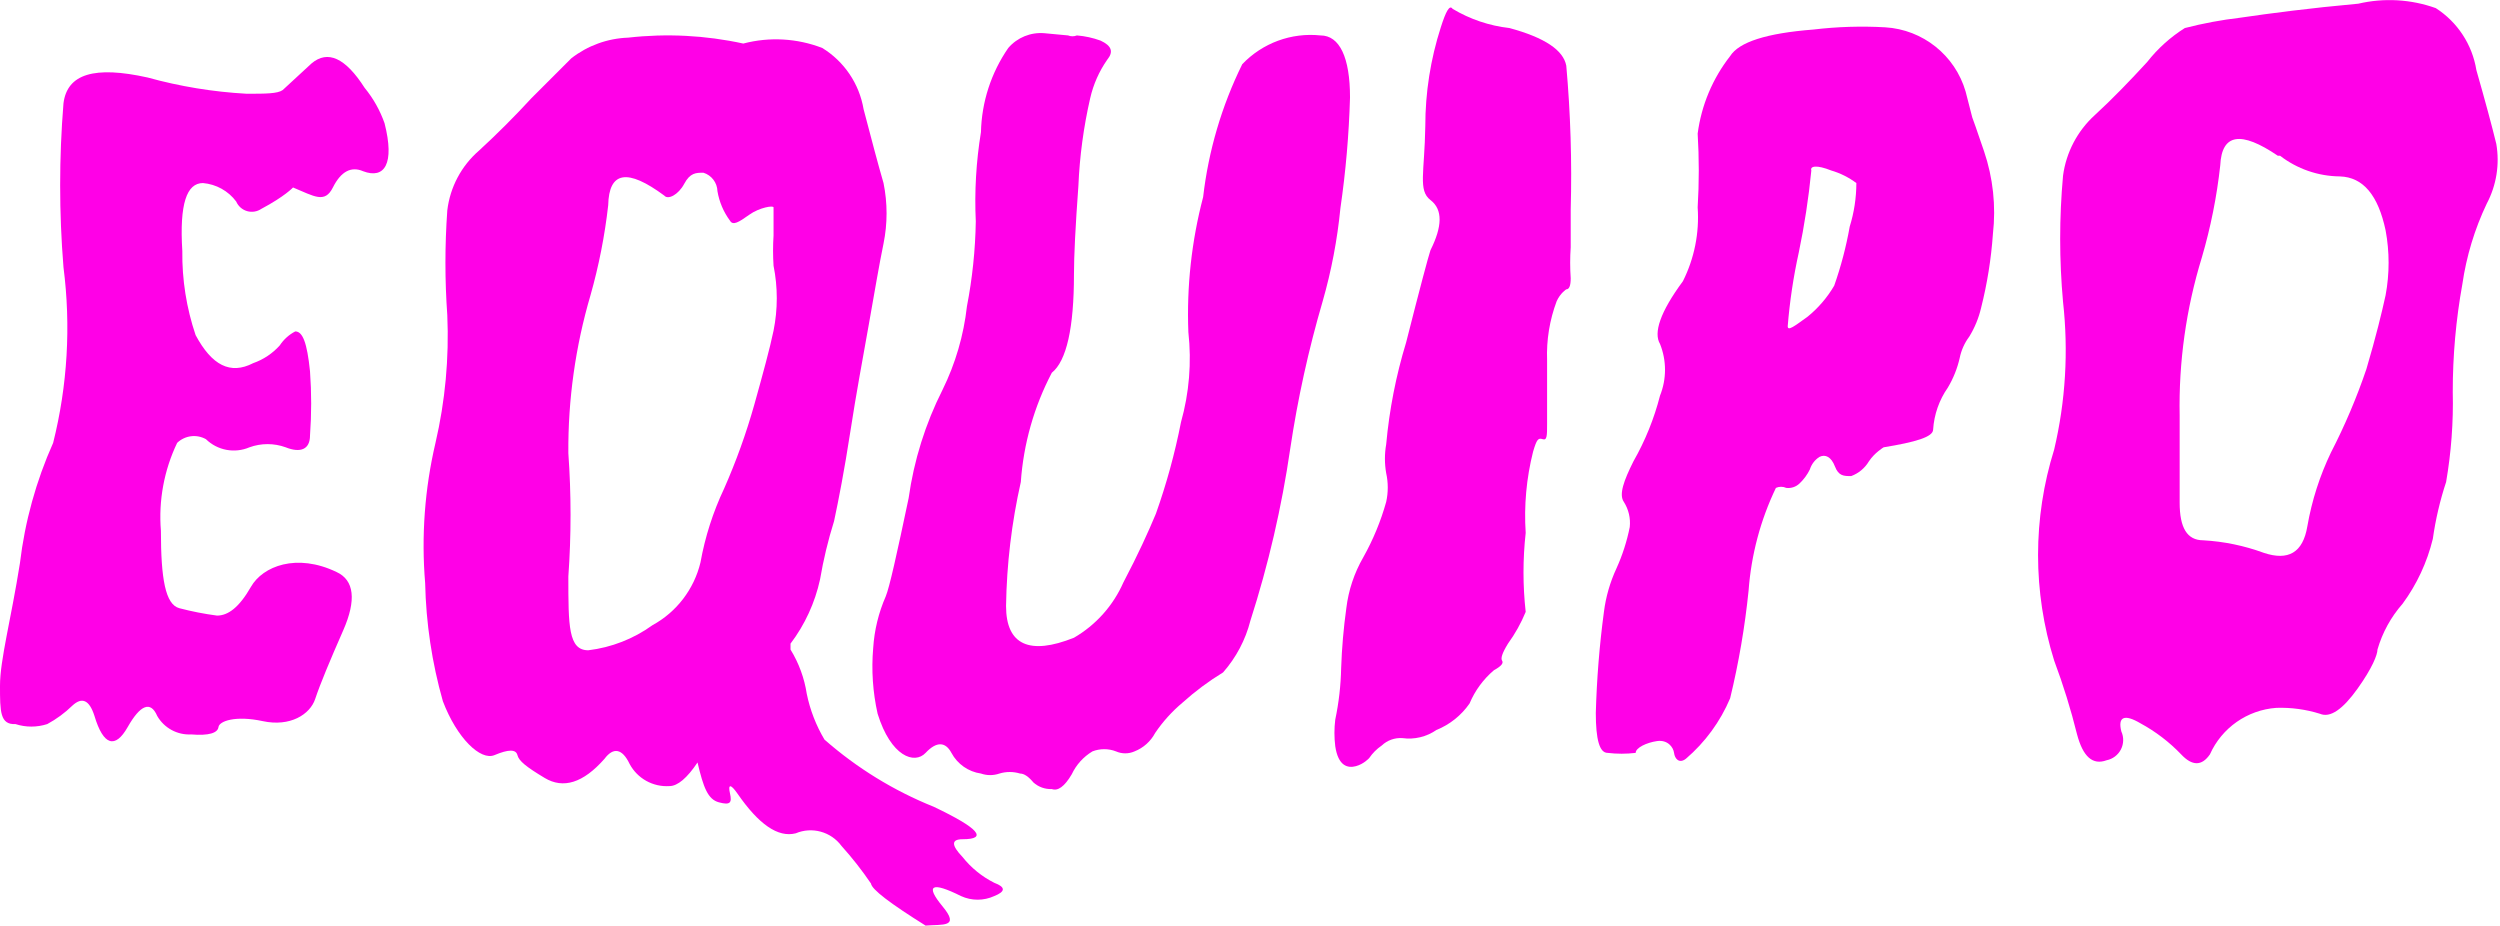
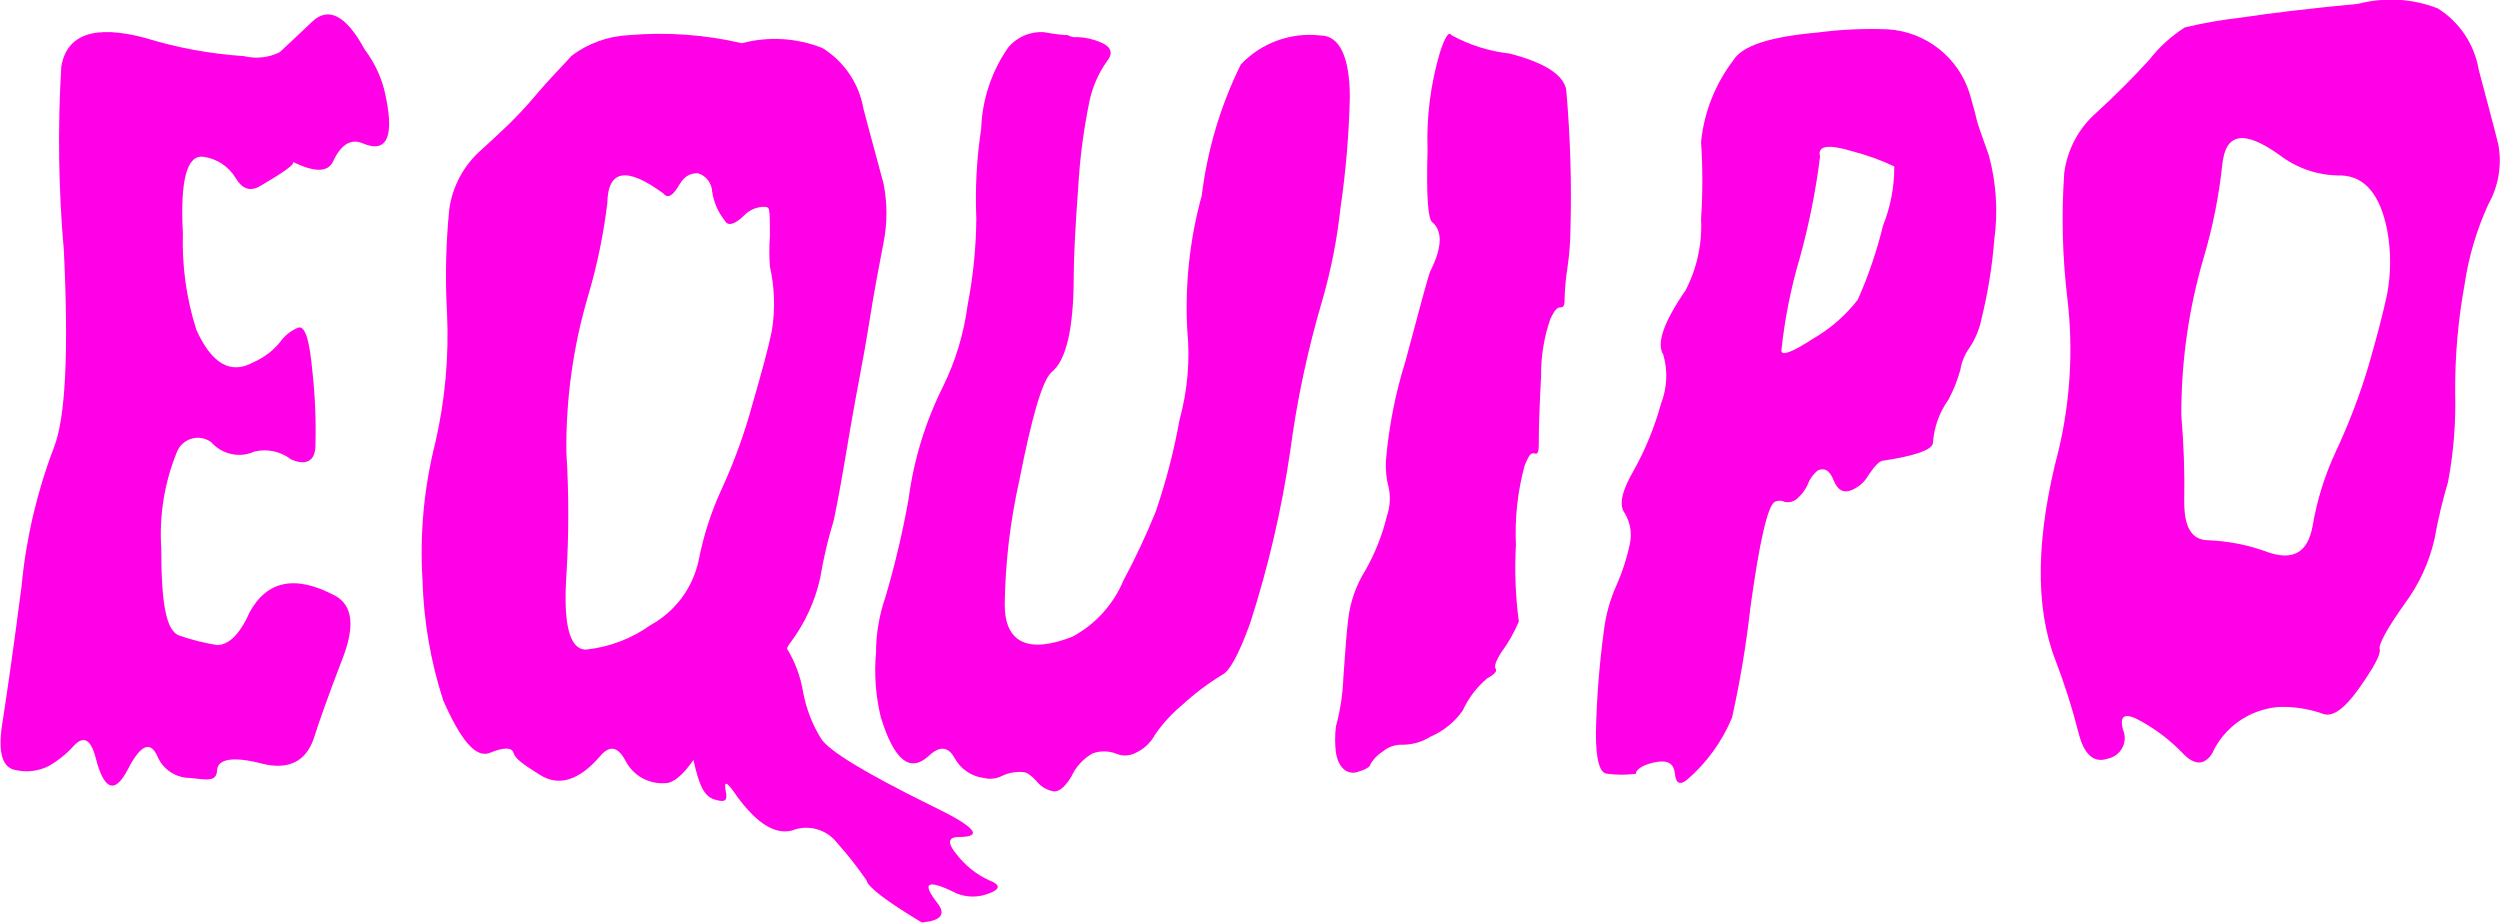
- <svg xmlns="http://www.w3.org/2000/svg" viewBox="0 0 33.87 12.54">
+ <svg xmlns="http://www.w3.org/2000/svg" viewBox="0 0 77.51 28.6">
  <defs>
    <style>.cls-1{fill:#ff00e7;}</style>
  </defs>
  <g id="Layer_2" data-name="Layer 2">
    <g id="Layer_1-2" data-name="Layer 1">
-       <path class="cls-1" d="M5.21,1.67c.14.55,0,.76-.29.65-.16-.07-.3,0-.41.22s-.25.12-.54,0c0,0-.11.12-.43.29a.23.23,0,0,1-.34-.1.63.63,0,0,0-.45-.25c-.22,0-.32.28-.28.92a3.43,3.43,0,0,0,.18,1.14c.22.41.47.54.78.38a.87.87,0,0,0,.36-.24A.56.56,0,0,1,4,4.49c.1,0,.16.15.2.54a6,6,0,0,1,0,.87c0,.19-.13.24-.33.16a.72.72,0,0,0-.49,0,.54.54,0,0,1-.59-.11A.33.33,0,0,0,2.4,6a2.32,2.32,0,0,0-.22,1.19c0,.65.06,1,.25,1.05a4.13,4.13,0,0,0,.51.1c.15,0,.3-.11.46-.39s.62-.46,1.16-.2c.24.11.27.38.09.79s-.31.72-.38.93-.34.38-.71.3-.59,0-.6.08-.13.12-.37.1a.5.5,0,0,1-.46-.25c-.09-.21-.23-.15-.4.15s-.33.25-.45-.15c-.07-.22-.17-.26-.3-.14a1.52,1.52,0,0,1-.34.25.7.7,0,0,1-.43,0C0,9.82,0,9.64,0,9.29s.15-.9.27-1.66A5.63,5.63,0,0,1,.72,6,6.42,6.42,0,0,0,.86,3.62a13.73,13.73,0,0,1,0-2.22C.91,1,1.28.89,2,1.05a6.33,6.33,0,0,0,1.34.22c.26,0,.42,0,.49-.05L4.22.86q.33-.28.72.33A1.58,1.58,0,0,1,5.21,1.67Z" />
-       <path class="cls-1" d="M11.14.65a1.21,1.21,0,0,1,.56.83c.11.42.2.76.27,1a2.06,2.06,0,0,1,0,.82c-.06.29-.12.65-.2,1.1s-.17.93-.25,1.45-.16.93-.22,1.21a6,6,0,0,0-.19.79,2.23,2.23,0,0,1-.4.87l0,.08a1.61,1.61,0,0,1,.22.6,2,2,0,0,0,.24.62,5.16,5.16,0,0,0,1.48.91c.61.29.74.44.39.44q-.23,0,0,.24a1.28,1.28,0,0,0,.43.35c.16.06.15.12,0,.18a.54.54,0,0,1-.45,0c-.4-.2-.49-.15-.25.14s0,.24-.23.26c-.48-.3-.73-.49-.74-.57a4.76,4.76,0,0,0-.4-.51.52.52,0,0,0-.62-.17c-.24.06-.5-.12-.79-.54-.09-.13-.13-.13-.1,0s0,.16-.15.12-.21-.2-.29-.54c-.14.21-.27.32-.38.32a.57.57,0,0,1-.54-.3c-.1-.21-.22-.23-.34-.07-.29.33-.56.41-.81.26s-.35-.23-.37-.31-.12-.08-.31,0S6.19,10,6,9.5a6.36,6.36,0,0,1-.24-1.6A6.1,6.1,0,0,1,5.9,6a6.41,6.41,0,0,0,.16-1.73,10,10,0,0,1,0-1.42,1.27,1.27,0,0,1,.43-.81c.24-.22.48-.46.71-.71L7.74.79A1.33,1.33,0,0,1,8.51.51a4.79,4.79,0,0,1,1.56.08A1.74,1.74,0,0,1,11.14.65ZM9,2.65c-.5-.37-.75-.33-.76.13A7.6,7.6,0,0,1,8,4a7.39,7.39,0,0,0-.3,2.14,11.71,11.71,0,0,1,0,1.67c0,.67,0,1,.27,1a1.87,1.87,0,0,0,.87-.34,1.32,1.32,0,0,0,.65-.85,4,4,0,0,1,.32-1,8.57,8.57,0,0,0,.41-1.14c.12-.43.21-.76.26-1a2.23,2.23,0,0,0,0-.88,3.2,3.2,0,0,1,0-.41c0-.22,0-.35,0-.38s-.19,0-.33.1-.22.15-.26.08a.93.93,0,0,1-.17-.4.27.27,0,0,0-.19-.25c-.1,0-.18,0-.26.15S9.05,2.71,9,2.65Z" />
-       <path class="cls-1" d="M14.47.48a.16.16,0,0,0,.12,0,1.23,1.23,0,0,1,.32.07c.15.07.18.15.09.26a1.49,1.49,0,0,0-.23.52,6.54,6.54,0,0,0-.16,1.19q-.06.82-.06,1.2c0,.72-.1,1.17-.3,1.33a3.76,3.76,0,0,0-.42,1.48,8.21,8.21,0,0,0-.2,1.68c0,.53.32.67.92.43a1.62,1.62,0,0,0,.67-.75c.2-.38.34-.69.44-.93A8.69,8.69,0,0,0,16,5.72a3.2,3.2,0,0,0,.1-1.22,6.24,6.24,0,0,1,.2-1.83,5.5,5.5,0,0,1,.53-1.8A1.28,1.28,0,0,1,17.89.48c.26,0,.4.3.4.84a13,13,0,0,1-.13,1.5,7.09,7.09,0,0,1-.24,1.26,15,15,0,0,0-.44,2,14.41,14.41,0,0,1-.54,2.33,1.69,1.69,0,0,1-.37.7,3.71,3.71,0,0,0-.55.41,2,2,0,0,0-.37.41.54.54,0,0,1-.28.25.31.31,0,0,1-.25,0,.44.44,0,0,0-.32,0,.72.72,0,0,0-.28.31c-.1.17-.19.23-.27.2A.35.35,0,0,1,14,10.6q-.1-.12-.18-.12a.48.48,0,0,0-.28,0,.38.38,0,0,1-.25,0,.54.54,0,0,1-.4-.28c-.08-.15-.2-.16-.35,0s-.47.05-.65-.53a2.92,2.92,0,0,1-.06-.89A2.07,2.07,0,0,1,12,8.08c.05-.12.15-.57.31-1.33a4.71,4.71,0,0,1,.46-1.47,3.42,3.42,0,0,0,.33-1.13A6.62,6.62,0,0,0,13.22,3a5.82,5.82,0,0,1,.07-1.21A2.09,2.09,0,0,1,13.66.65a.58.58,0,0,1,.49-.2Z" />
-       <path class="cls-1" d="M20.45.38c.48.13.73.3.77.51a16.78,16.78,0,0,1,.06,1.95c0,.15,0,.32,0,.51a3.06,3.06,0,0,0,0,.42q0,.15-.06.15s-.08.05-.13.16a2.06,2.06,0,0,0-.13.8c0,.41,0,.7,0,.86s0,.23-.06.21-.08,0-.13.17a3.56,3.56,0,0,0-.1,1.1,4.85,4.85,0,0,0,0,1.07,2.08,2.08,0,0,1-.24.43c-.08.13-.1.2-.08.23s0,.07-.11.13a1.2,1.2,0,0,0-.33.45,1,1,0,0,1-.45.36A.65.65,0,0,1,19,10a.37.37,0,0,0-.28.1.65.65,0,0,0-.17.17s-.07.08-.18.11-.24,0-.28-.27a1.47,1.47,0,0,1,0-.36,3.76,3.76,0,0,0,.08-.7,7.84,7.84,0,0,1,.07-.81,1.81,1.81,0,0,1,.23-.69,3.42,3.42,0,0,0,.31-.75.9.9,0,0,0,0-.39,1.13,1.13,0,0,1,0-.39,6.84,6.84,0,0,1,.27-1.38c.19-.75.3-1.16.33-1.25.16-.32.17-.55,0-.68s-.08-.37-.07-1A4.37,4.37,0,0,1,19.52.37c.07-.22.12-.31.16-.25A1.92,1.92,0,0,0,20.45.38Z" />
-       <path class="cls-1" d="M25.54.37a1.21,1.21,0,0,1,1.09.87l.09.35s.07.19.16.46A2.58,2.58,0,0,1,27,3.17a5.72,5.72,0,0,1-.16,1,1.32,1.32,0,0,1-.16.39.72.72,0,0,0-.13.29,1.38,1.38,0,0,1-.16.4,1.12,1.12,0,0,0-.2.57c0,.1-.24.17-.67.24,0,0-.12.07-.2.19a.47.47,0,0,1-.24.2c-.1,0-.17,0-.22-.13s-.13-.17-.21-.13a.31.31,0,0,0-.13.17.66.66,0,0,1-.14.19.22.22,0,0,1-.18.06.17.17,0,0,0-.14,0A3.87,3.87,0,0,0,23.69,8a10.88,10.88,0,0,1-.25,1.46,2.21,2.21,0,0,1-.6.82c-.09.07-.15,0-.16-.08s-.09-.18-.23-.16-.29.09-.29.16a1.59,1.59,0,0,1-.38,0c-.11,0-.16-.18-.16-.54a13,13,0,0,1,.11-1.37,2,2,0,0,1,.17-.59,2.56,2.56,0,0,0,.18-.56A.53.53,0,0,0,22,6.8c-.07-.1,0-.29.13-.55a3.6,3.6,0,0,0,.36-.89.94.94,0,0,0,0-.7c-.09-.15,0-.43.31-.85a1.93,1.93,0,0,0,.2-1,8.31,8.31,0,0,0,0-1A2.16,2.16,0,0,1,23.44.76c.12-.19.49-.31,1.13-.36A5.56,5.56,0,0,1,25.54.37Zm-.39,2.11a1.07,1.07,0,0,0-.34-.17c-.2-.08-.29-.06-.27,0a10.41,10.41,0,0,1-.17,1.11,7.37,7.37,0,0,0-.15,1c0,.07.09,0,.27-.13a1.55,1.55,0,0,0,.36-.42,5.08,5.08,0,0,0,.21-.8A2,2,0,0,0,25.15,2.48Z" />
-       <path class="cls-1" d="M33,.11a1.23,1.23,0,0,1,.55.84q.18.63.27,1a1.27,1.27,0,0,1-.13.81,3.81,3.81,0,0,0-.33,1.09,8.17,8.17,0,0,0-.13,1.46,6.32,6.32,0,0,1-.09,1.22,4.42,4.42,0,0,0-.18.77,2.47,2.47,0,0,1-.41.88,1.62,1.62,0,0,0-.34.62c0,.07-.07.25-.27.53s-.37.4-.51.34a1.78,1.78,0,0,0-.59-.08,1.07,1.07,0,0,0-.9.63c-.11.16-.24.16-.39,0A2.25,2.25,0,0,0,29,9.8c-.22-.13-.31-.09-.26.11a.28.28,0,0,1-.2.39c-.19.07-.32-.05-.4-.35a9.1,9.1,0,0,0-.31-1,4.79,4.79,0,0,1,0-2.86,5.87,5.87,0,0,0,.12-2,9.46,9.46,0,0,1,0-1.71,1.35,1.35,0,0,1,.43-.82c.24-.22.48-.47.71-.72A2,2,0,0,1,29.6.38a5.6,5.6,0,0,1,.75-.14c.41-.06.94-.13,1.6-.19A1.86,1.86,0,0,1,33,.11Zm-2.14,2c-.5-.34-.76-.3-.78.13a7.24,7.24,0,0,1-.25,1.25,6.84,6.84,0,0,0-.3,2.14c0,.44,0,.84,0,1.18s.1.51.32.51a2.84,2.84,0,0,1,.82.17c.33.11.53,0,.59-.36a3.82,3.82,0,0,1,.32-1A8.21,8.21,0,0,0,32.06,5c.13-.44.21-.77.26-1a2.4,2.4,0,0,0,0-.88c-.1-.47-.3-.72-.62-.73A1.35,1.35,0,0,1,30.89,2.11Z" />
+       <path class="cls-1" d="M11.91,2.77c.34,1.42.12,2-.65,1.68-.36-.16-.68,0-.94.57-.17.33-.58.32-1.24,0,.08.06-.25.3-1,.74-.31.19-.57.11-.78-.25a1.38,1.38,0,0,0-1-.65q-.76-.09-.63,2.37a8.89,8.89,0,0,0,.42,3c.48,1.06,1.07,1.39,1.77,1a2.17,2.17,0,0,0,.82-.62,1.28,1.28,0,0,1,.56-.45c.22-.08.36.39.45,1.4a16.55,16.55,0,0,1,.09,2.25c0,.49-.3.64-.76.43A1.34,1.34,0,0,0,7.89,14a1.15,1.15,0,0,1-1.34-.29A.7.7,0,0,0,5.49,14,6.75,6.75,0,0,0,5,17c0,1.67.14,2.57.57,2.71A7.21,7.21,0,0,0,6.73,20c.33,0,.69-.29,1-1,.54-1,1.42-1.19,2.66-.53q.83.45.21,2c-.41,1.07-.7,1.88-.87,2.42-.24.71-.78,1-1.63.78s-1.35-.15-1.37.21-.28.3-.84.24a1.1,1.1,0,0,1-1-.65q-.33-.78-.93.39c-.4.77-.74.65-1-.39-.15-.55-.37-.67-.67-.35a3.14,3.14,0,0,1-.78.63,1.52,1.52,0,0,1-1,.13c-.44-.06-.58-.54-.44-1.44s.35-2.33.6-4.28a16.33,16.33,0,0,1,1-4.28q.54-1.35.31-6.11A38.68,38.68,0,0,1,1.9,2.07q.25-1.51,2.58-.9a13.39,13.39,0,0,0,3.08.57,1.63,1.63,0,0,0,1.11-.12c.15-.14.49-.45,1-.94s1.06-.21,1.64.86A3.54,3.54,0,0,1,11.91,2.77Z" />
+       <path class="cls-1" d="M25.5,1.49a2.77,2.77,0,0,1,1.27,1.88c.26,1,.47,1.73.62,2.31a4.67,4.67,0,0,1,0,1.86c-.13.67-.29,1.5-.45,2.52s-.39,2.11-.59,3.3-.36,2.12-.5,2.77a13.72,13.72,0,0,0-.42,1.79,5.26,5.26,0,0,1-.92,2,.58.58,0,0,0-.11.19,3.78,3.78,0,0,1,.5,1.35,4.21,4.21,0,0,0,.55,1.43c.24.39,1.37,1.07,3.37,2.06,1.4.67,1.71,1,.91,1-.34,0-.37.18-.07.54a2.7,2.7,0,0,0,1,.8c.37.14.36.28,0,.41a1.34,1.34,0,0,1-1,0c-.92-.46-1.11-.35-.58.32.25.34.08.53-.5.58-1.12-.67-1.68-1.11-1.71-1.3a11.45,11.45,0,0,0-.91-1.16,1.21,1.21,0,0,0-1.41-.39c-.56.14-1.16-.27-1.82-1.23-.21-.29-.29-.3-.23,0s0,.37-.34.27-.49-.46-.66-1.23c-.33.48-.63.72-.87.72a1.28,1.28,0,0,1-1.23-.68c-.24-.46-.5-.51-.8-.15-.65.75-1.27.94-1.85.58s-.78-.52-.83-.69-.29-.18-.73,0-.91-.4-1.45-1.63A13.32,13.32,0,0,1,13.1,18a13.92,13.92,0,0,1,.4-4.29,14.83,14.83,0,0,0,.36-4,20.76,20.76,0,0,1,.07-3.23,3,3,0,0,1,1-1.84c.56-.51,1.1-1,1.63-1.63s.92-1,1.16-1.28a3.2,3.2,0,0,1,1.78-.64A11.17,11.17,0,0,1,23,1.34,4,4,0,0,1,25.5,1.49ZM20.57,6c-1.14-.84-1.72-.74-1.74.29a17.51,17.51,0,0,1-.59,2.86,16.49,16.49,0,0,0-.68,4.88,30.74,30.74,0,0,1,0,3.81c-.1,1.53.1,2.3.61,2.3a4.2,4.2,0,0,0,2-.76,3,3,0,0,0,1.49-2,9.7,9.7,0,0,1,.73-2.25,17,17,0,0,0,.94-2.6c.29-1,.49-1.74.6-2.27a5.24,5.24,0,0,0-.06-2,6.39,6.39,0,0,1,0-.94c0-.51,0-.8-.05-.87s-.45-.07-.74.22-.51.35-.6.18a1.89,1.89,0,0,1-.4-.91.63.63,0,0,0-.44-.57c-.22,0-.41.07-.58.36S20.72,6.19,20.57,6Z" />
+       <path class="cls-1" d="M33.11,1.09a.43.43,0,0,0,.29.06,2,2,0,0,1,.72.16c.34.14.4.34.2.59a3.35,3.35,0,0,0-.53,1.18,18.25,18.25,0,0,0-.36,2.71C33.34,7,33.29,8,33.29,8.54q0,2.46-.69,3c-.29.27-.61,1.39-1,3.37a18.73,18.73,0,0,0-.45,3.83c0,1.21.75,1.53,2.1,1A3.52,3.52,0,0,0,34.83,18a22.57,22.57,0,0,0,1-2.13,19.29,19.29,0,0,0,.74-2.85,7.69,7.69,0,0,0,.24-2.79,13.07,13.07,0,0,1,.45-4.17A12.64,12.64,0,0,1,38.47,2a2.94,2.94,0,0,1,2.47-.9c.6,0,.91.69.91,1.92a28,28,0,0,1-.29,3.43A16.85,16.85,0,0,1,41,9.3,30.73,30.73,0,0,0,40,14a33,33,0,0,1-1.24,5.32c-.36,1-.65,1.49-.85,1.59a8,8,0,0,0-1.25.94,4.48,4.48,0,0,0-.85.93,1.31,1.31,0,0,1-.64.58.7.7,0,0,1-.58,0,1.05,1.05,0,0,0-.72,0,1.57,1.57,0,0,0-.65.71c-.22.37-.43.52-.62.45a.84.84,0,0,1-.47-.31c-.17-.18-.3-.27-.4-.27a1.23,1.23,0,0,0-.65.11.82.82,0,0,1-.58.07,1.2,1.2,0,0,1-.91-.63c-.2-.35-.46-.37-.8-.05-.58.53-1.07.13-1.48-1.2a6.12,6.12,0,0,1-.15-2,5.26,5.26,0,0,1,.29-1.72,28.15,28.15,0,0,0,.72-3.05A11,11,0,0,1,29.23,12,8.11,8.11,0,0,0,30,9.46a14.68,14.68,0,0,0,.27-2.69A14.31,14.31,0,0,1,30.42,4a4.69,4.69,0,0,1,.84-2.53A1.33,1.33,0,0,1,32.38,1C32.77,1.07,33,1.09,33.11,1.09Z" />
+       <path class="cls-1" d="M46.8,1.66c1.09.28,1.68.66,1.76,1.13a37.61,37.61,0,0,1,.13,4.34,8.62,8.62,0,0,1-.09,1.15,7.65,7.65,0,0,0-.09.93c0,.21,0,.32-.13.32s-.19.12-.31.35a5.21,5.21,0,0,0-.29,1.78c-.05.93-.07,1.57-.07,1.93s0,.51-.13.47-.19.09-.31.37A8,8,0,0,0,47,16.89a12.63,12.63,0,0,0,.09,2.38,4.67,4.67,0,0,1-.54.95c-.18.28-.23.45-.18.51s0,.16-.26.3a2.86,2.86,0,0,0-.76,1,2.36,2.36,0,0,1-1,.81,1.63,1.63,0,0,1-.85.25.9.9,0,0,0-.63.21,1.16,1.16,0,0,0-.38.39c0,.09-.18.18-.42.25s-.56-.06-.65-.6a3.27,3.27,0,0,1,0-.82A6.69,6.69,0,0,0,41.65,21c.06-.82.1-1.42.15-1.8a3.67,3.67,0,0,1,.54-1.53A6.54,6.54,0,0,0,43,16a1.68,1.68,0,0,0,.06-.86,2.74,2.74,0,0,1-.09-.87,14.52,14.52,0,0,1,.61-3.09c.44-1.65.69-2.58.76-2.76.37-.73.39-1.24.08-1.52-.15-.07-.2-.83-.16-2.26a9.44,9.44,0,0,1,.38-3c.16-.5.28-.68.36-.55A4.84,4.84,0,0,0,46.8,1.66Z" />
+       <path class="cls-1" d="M58.54.91a2.84,2.84,0,0,1,2.53,2c.13.45.2.72.22.82s.15.46.37,1.08a6.58,6.58,0,0,1,.17,2.63,15.1,15.1,0,0,1-.39,2.42,2.53,2.53,0,0,1-.37.91,1.63,1.63,0,0,0-.29.69,4.4,4.4,0,0,1-.37.93,2.6,2.6,0,0,0-.48,1.33c0,.22-.54.41-1.53.56-.13,0-.28.17-.47.45a1.06,1.06,0,0,1-.56.48c-.22.07-.39,0-.52-.32s-.28-.39-.48-.31a.92.92,0,0,0-.31.41,1.21,1.21,0,0,1-.31.44.44.44,0,0,1-.42.13.35.35,0,0,0-.31,0q-.33.22-.75,3.27a32.42,32.42,0,0,1-.57,3.42,5.15,5.15,0,0,1-1.4,1.93c-.22.17-.34.11-.37-.19s-.2-.42-.54-.37-.67.2-.67.37a3.37,3.37,0,0,1-.88,0q-.36,0-.36-1.26a28.06,28.06,0,0,1,.25-3.2,4.87,4.87,0,0,1,.39-1.39,6.41,6.41,0,0,0,.42-1.32,1.29,1.29,0,0,0-.18-.93c-.17-.25-.07-.68.29-1.3a9.29,9.29,0,0,0,.85-2.08A2.35,2.35,0,0,0,51.57,11q-.33-.52.69-2a4.31,4.31,0,0,0,.48-2.21,18.22,18.22,0,0,0,0-2.39,5,5,0,0,1,1-2.53c.27-.45,1.13-.73,2.6-.86A12.76,12.76,0,0,1,58.54.91Zm.19,4.25a7.3,7.3,0,0,0-1.3-.47c-.76-.23-1.09-.17-1,.16A21.92,21.92,0,0,1,55.8,8a15.91,15.91,0,0,0-.57,2.87c0,.18.34.05,1-.38a4.74,4.74,0,0,0,1.37-1.2A13.57,13.57,0,0,0,58.38,7,4.87,4.87,0,0,0,58.73,5.16Z" />
+       <path class="cls-1" d="M75.58.26a2.79,2.79,0,0,1,1.27,1.9c.26,1,.47,1.75.61,2.33a2.76,2.76,0,0,1-.31,1.84,9.19,9.19,0,0,0-.74,2.5,18,18,0,0,0-.29,3.32,13.24,13.24,0,0,1-.22,2.79,15.81,15.81,0,0,0-.42,1.77,5.37,5.37,0,0,1-.92,2c-.56.79-.82,1.27-.78,1.42s-.18.56-.64,1.21-.84.92-1.15.78a3.69,3.69,0,0,0-1.35-.2,2.48,2.48,0,0,0-2.06,1.45c-.24.36-.54.36-.89,0a5.5,5.5,0,0,0-1.29-1c-.51-.29-.7-.21-.58.25a.65.65,0,0,1-.47.9c-.43.15-.74-.12-.91-.81a19.93,19.93,0,0,0-.72-2.26c-.63-1.64-.6-3.81.11-6.51a13.5,13.5,0,0,0,.27-4.66A20.71,20.71,0,0,1,64,5.36a3,3,0,0,1,1-1.87c.56-.51,1.11-1.06,1.64-1.64a4.33,4.33,0,0,1,1.1-1A14.59,14.59,0,0,1,69.45.55c.94-.14,2.16-.29,3.66-.43A4,4,0,0,1,75.58.26Zm-4.9,4.55C69.55,4,69,4.14,68.9,5.1A16.12,16.12,0,0,1,68.32,8a17.11,17.11,0,0,0-.69,4.88,26.08,26.08,0,0,1,.09,2.69c0,.79.24,1.18.75,1.18a6,6,0,0,1,1.87.38c.76.25,1.21,0,1.36-.82A9,9,0,0,1,72.42,14a19.22,19.22,0,0,0,1-2.61c.29-1,.48-1.74.59-2.27a5.42,5.42,0,0,0,0-2c-.22-1.09-.69-1.65-1.42-1.68A3.07,3.07,0,0,1,70.68,4.81Z" />
    </g>
  </g>
</svg>
